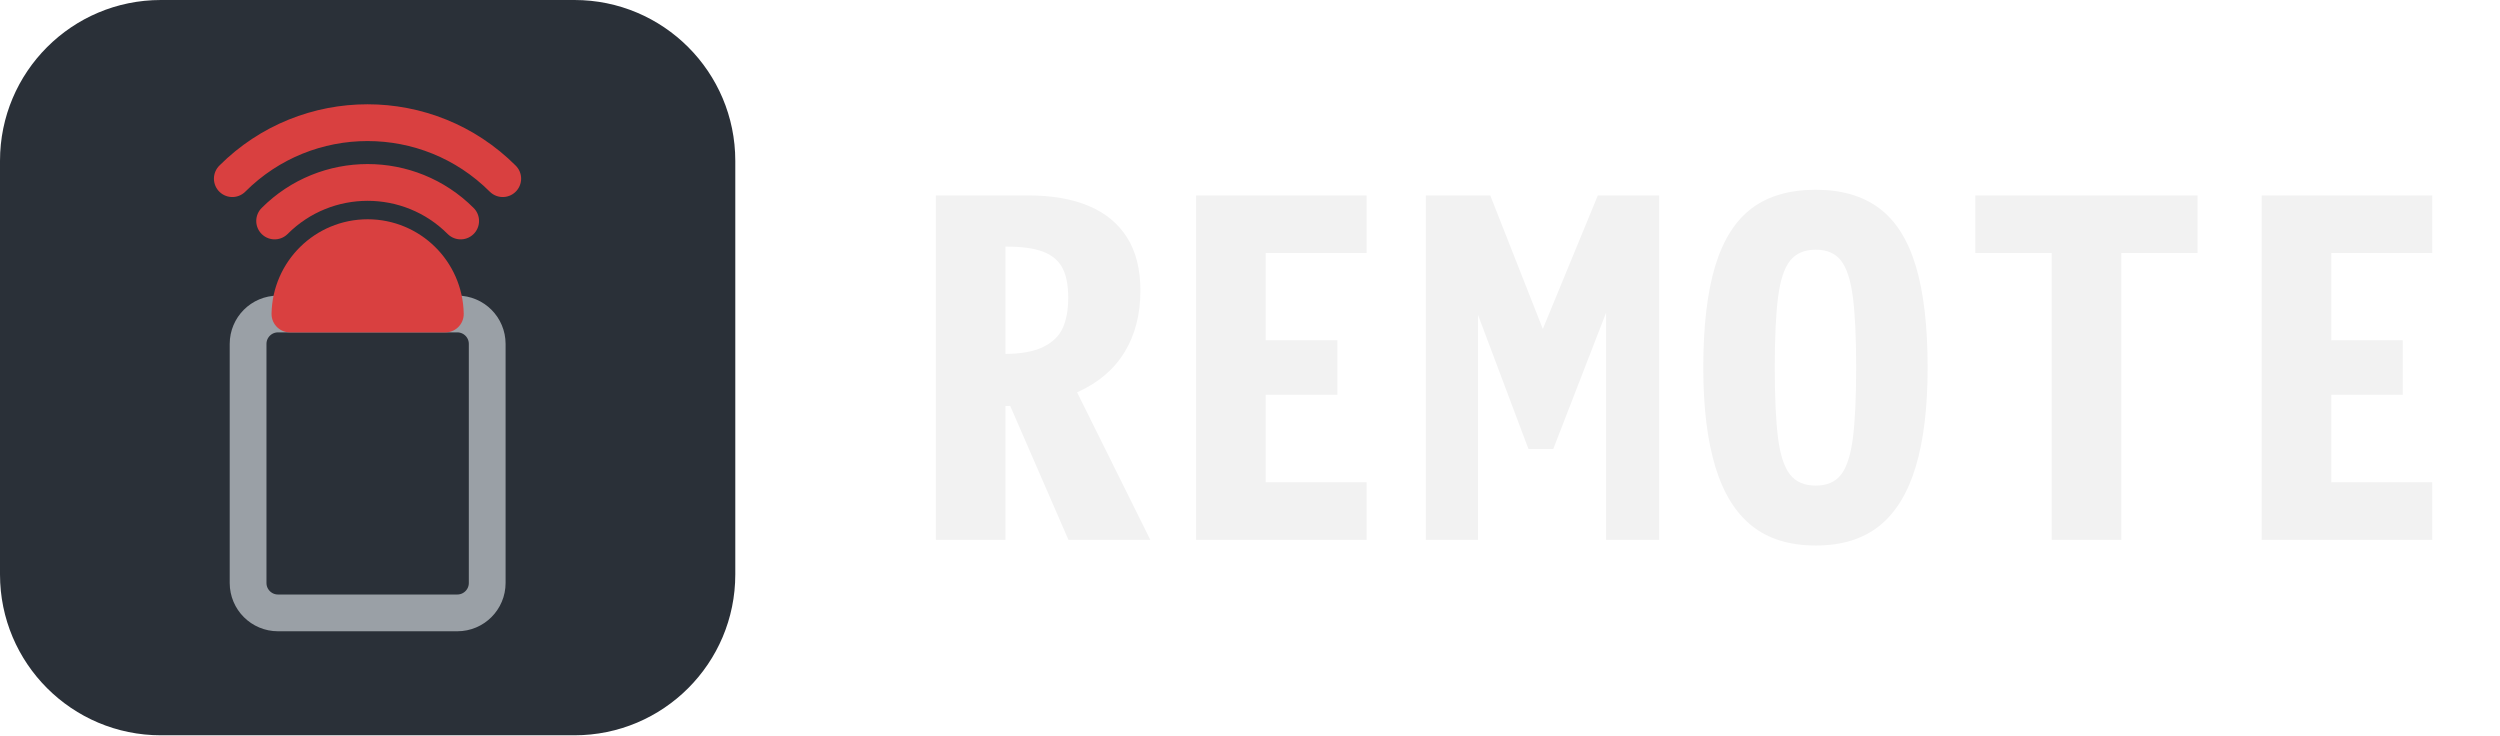
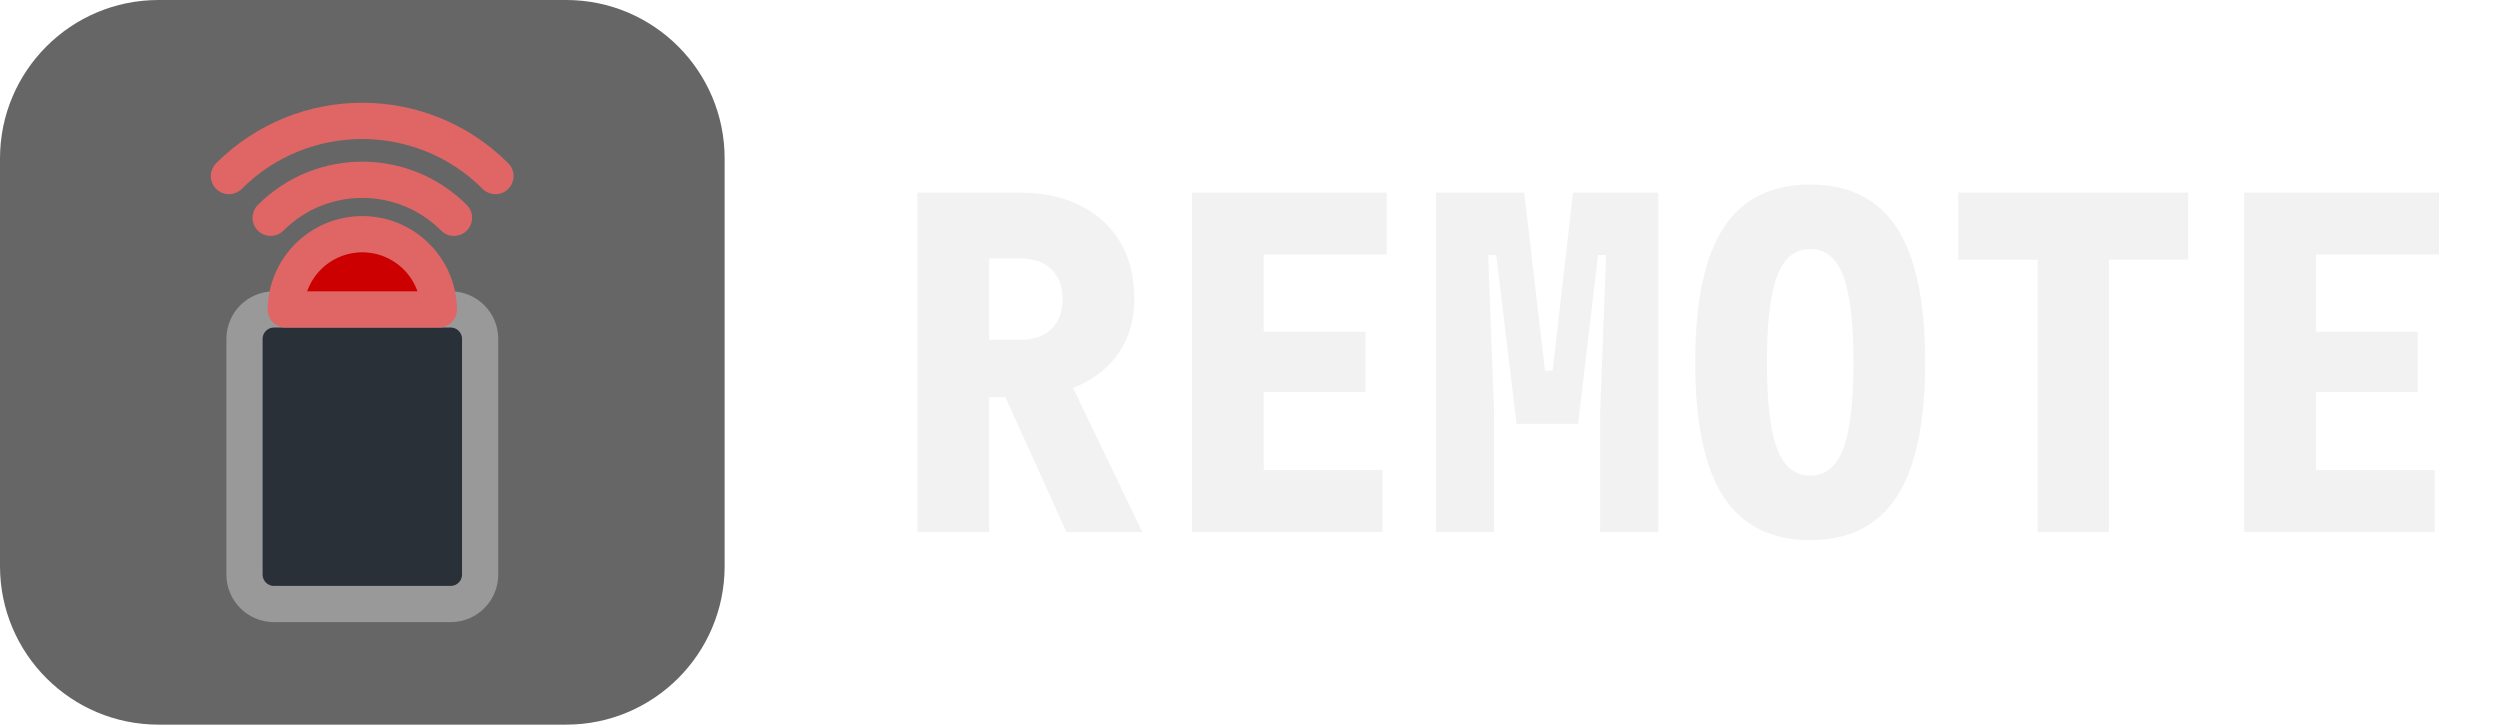
- <svg xmlns="http://www.w3.org/2000/svg" width="408" height="120" viewBox="0 0 408 120">
-   <rect width="120" height="120" rx="26.25" fill="#2a3038" />
+ <svg xmlns="http://www.w3.org/2000/svg" width="414" height="120" viewBox="0 0 414 120">
+   <rect width="120" height="120" rx="26.25" fill="#666666" />
  <g transform="translate(12.000 12.000) scale(4)" fill="none" stroke="none" stroke-width="1.5" stroke-linecap="round" stroke-linejoin="round">
-     <path d="M 8.205 6.016 a 5.366 5.366 0 0 1 7.59 0 M 6.478 4.289 a 7.805 7.805 0 0 1 11.034 0" fill="none" stroke="#d94040" />
-     <rect x="7.122" y="9.811" width="9.756" height="12.195" rx="1.22" fill="none" stroke="#9aa0a6" />
-     <path d="M 8.829 9.811 a 3.171 3.171 0 0 1 6.341 0 z" fill="#d94040" stroke="#d94040" />
+     <path d="M 8.205 6.016 a 5.366 5.366 0 0 1 7.59 0 M 6.478 4.289 a 7.805 7.805 0 0 1 11.034 0" fill="none" stroke="#e06666" />
+     <rect x="7.122" y="9.811" width="9.756" height="12.195" rx="1.22" fill="#2a3038" stroke="#999999" />
+     <path d="M 8.829 9.811 a 3.171 3.171 0 0 1 6.341 0 z" fill="#cc0000" stroke="#e06666" />
  </g>
-   <path fill="#f2f2f2" d="M187.732 88.105H174.373L163.439 62.965L174.719 61.887ZM152.736 88.105V31.895H164.093V88.105ZM174.334 48.604Q174.334 45.486 173.371 43.695Q172.409 41.905 170.234 41.077Q168.059 40.25 164.363 40.25H158.819V31.895H167.827Q173.602 31.895 177.683 33.608Q181.764 35.322 183.94 38.767Q186.115 42.213 186.115 47.411Q186.115 53.224 183.536 57.459Q180.956 61.694 175.874 63.985Q170.792 66.276 163.593 66.276H159.435V57.767H163.785Q167.943 57.767 170.272 56.612Q172.601 55.457 173.468 53.474Q174.334 51.492 174.334 48.604Z M195.201 88.105V31.895H206.558V88.105ZM223.036 88.105H200.822V78.711H223.036ZM218.262 64.428H201.784V55.534H218.262ZM200.822 41.289V31.895H223.036V41.289Z M243.21 31.895 252.412 55.265H251.141L260.766 31.895H270.776V88.105H262.114V49.644H262.653L253.49 73.282H249.447L240.554 49.644H241.208V88.105H232.7V31.895Z M296.341 89.029Q289.95 89.029 285.926 85.834Q281.903 82.638 279.94 76.17Q277.976 69.702 277.976 60.0Q277.976 49.836 279.92 43.426Q281.865 37.016 285.888 33.993Q289.911 30.971 296.341 30.971Q302.654 30.971 306.697 33.993Q310.74 37.016 312.664 43.426Q314.589 49.836 314.589 60.0Q314.589 69.702 312.645 76.17Q310.701 82.638 306.697 85.834Q302.693 89.029 296.341 89.029ZM296.341 40.75Q293.568 40.75 292.144 42.54Q290.719 44.331 290.18 48.489Q289.642 52.647 289.642 60.0Q289.642 67.353 290.18 71.511Q290.719 75.669 292.144 77.46Q293.568 79.25 296.341 79.25Q299.074 79.25 300.46 77.46Q301.846 75.669 302.385 71.531Q302.924 67.392 302.924 60.0Q302.924 52.57 302.385 48.45Q301.846 44.331 300.46 42.54Q299.074 40.75 296.341 40.75Z M334.841 88.105V31.895H346.198V88.105ZM322.367 31.895H358.634V41.289H322.367Z M369.106 88.105V31.895H380.463V88.105ZM396.941 88.105H374.727V78.711H396.941ZM392.129 64.428H375.689V55.534H392.129ZM374.727 41.289V31.895H396.941V41.289Z" />
+   <path fill="#f2f2f2" d="M151.935 88.105V31.895H168.868Q174.559 31.895 178.845 34.003Q183.131 36.111 185.485 40.045Q187.839 43.98 187.839 49.461Q187.839 54.449 185.485 58.103Q183.131 61.757 178.845 63.759Q174.559 65.762 168.868 65.762H163.809V88.105ZM176.597 88.105 165.636 63.864H177.51L189.174 88.105ZM163.809 56.276H168.868Q172.241 56.276 174.103 54.484Q175.964 52.693 175.964 49.531Q175.964 46.369 174.103 44.577Q172.241 42.786 168.868 42.786H163.809Z M197.395 88.105V31.895H229.645V42.153H209.269V54.941H226.132V64.918H209.269V77.847H228.942V88.105Z M237.795 88.105V31.895H252.41L255.853 61.405H257.118L260.49 31.895H274.613V88.105H264.987V68.221L265.971 42.224H264.636L261.333 70.188H251.145L247.773 42.224H246.438L247.421 68.221V88.105Z M299.767 89.44Q290.071 89.44 285.398 82.238Q280.726 75.036 280.726 60.0Q280.726 44.964 285.398 37.762Q290.071 30.56 299.767 30.56Q309.463 30.56 314.136 37.762Q318.808 44.964 318.808 60.0Q318.808 74.966 314.136 82.203Q309.463 89.44 299.767 89.44ZM299.767 78.76Q303.561 78.76 305.247 74.298Q306.934 69.837 306.934 60.0Q306.934 50.163 305.247 45.702Q303.561 41.24 299.767 41.24Q295.973 41.24 294.287 45.702Q292.6 50.163 292.6 60.0Q292.6 69.837 294.287 74.298Q295.973 78.76 299.767 78.76Z M337.428 88.105V42.996H324.289V31.895H362.371V42.996H349.232V88.105Z M371.646 88.105V31.895H403.896V42.153H383.52V54.941H400.383V64.918H383.52V77.847H403.193V88.105Z" />
</svg>
